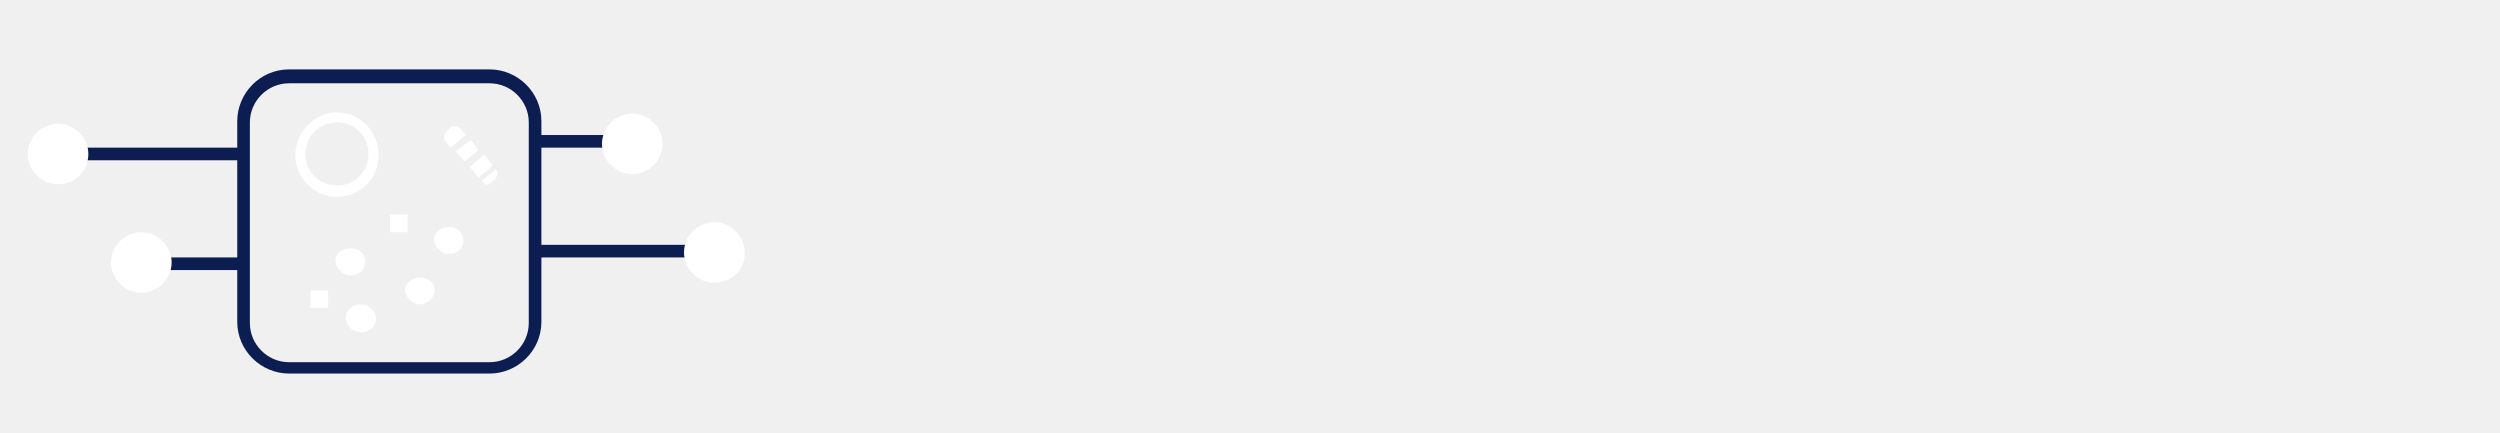
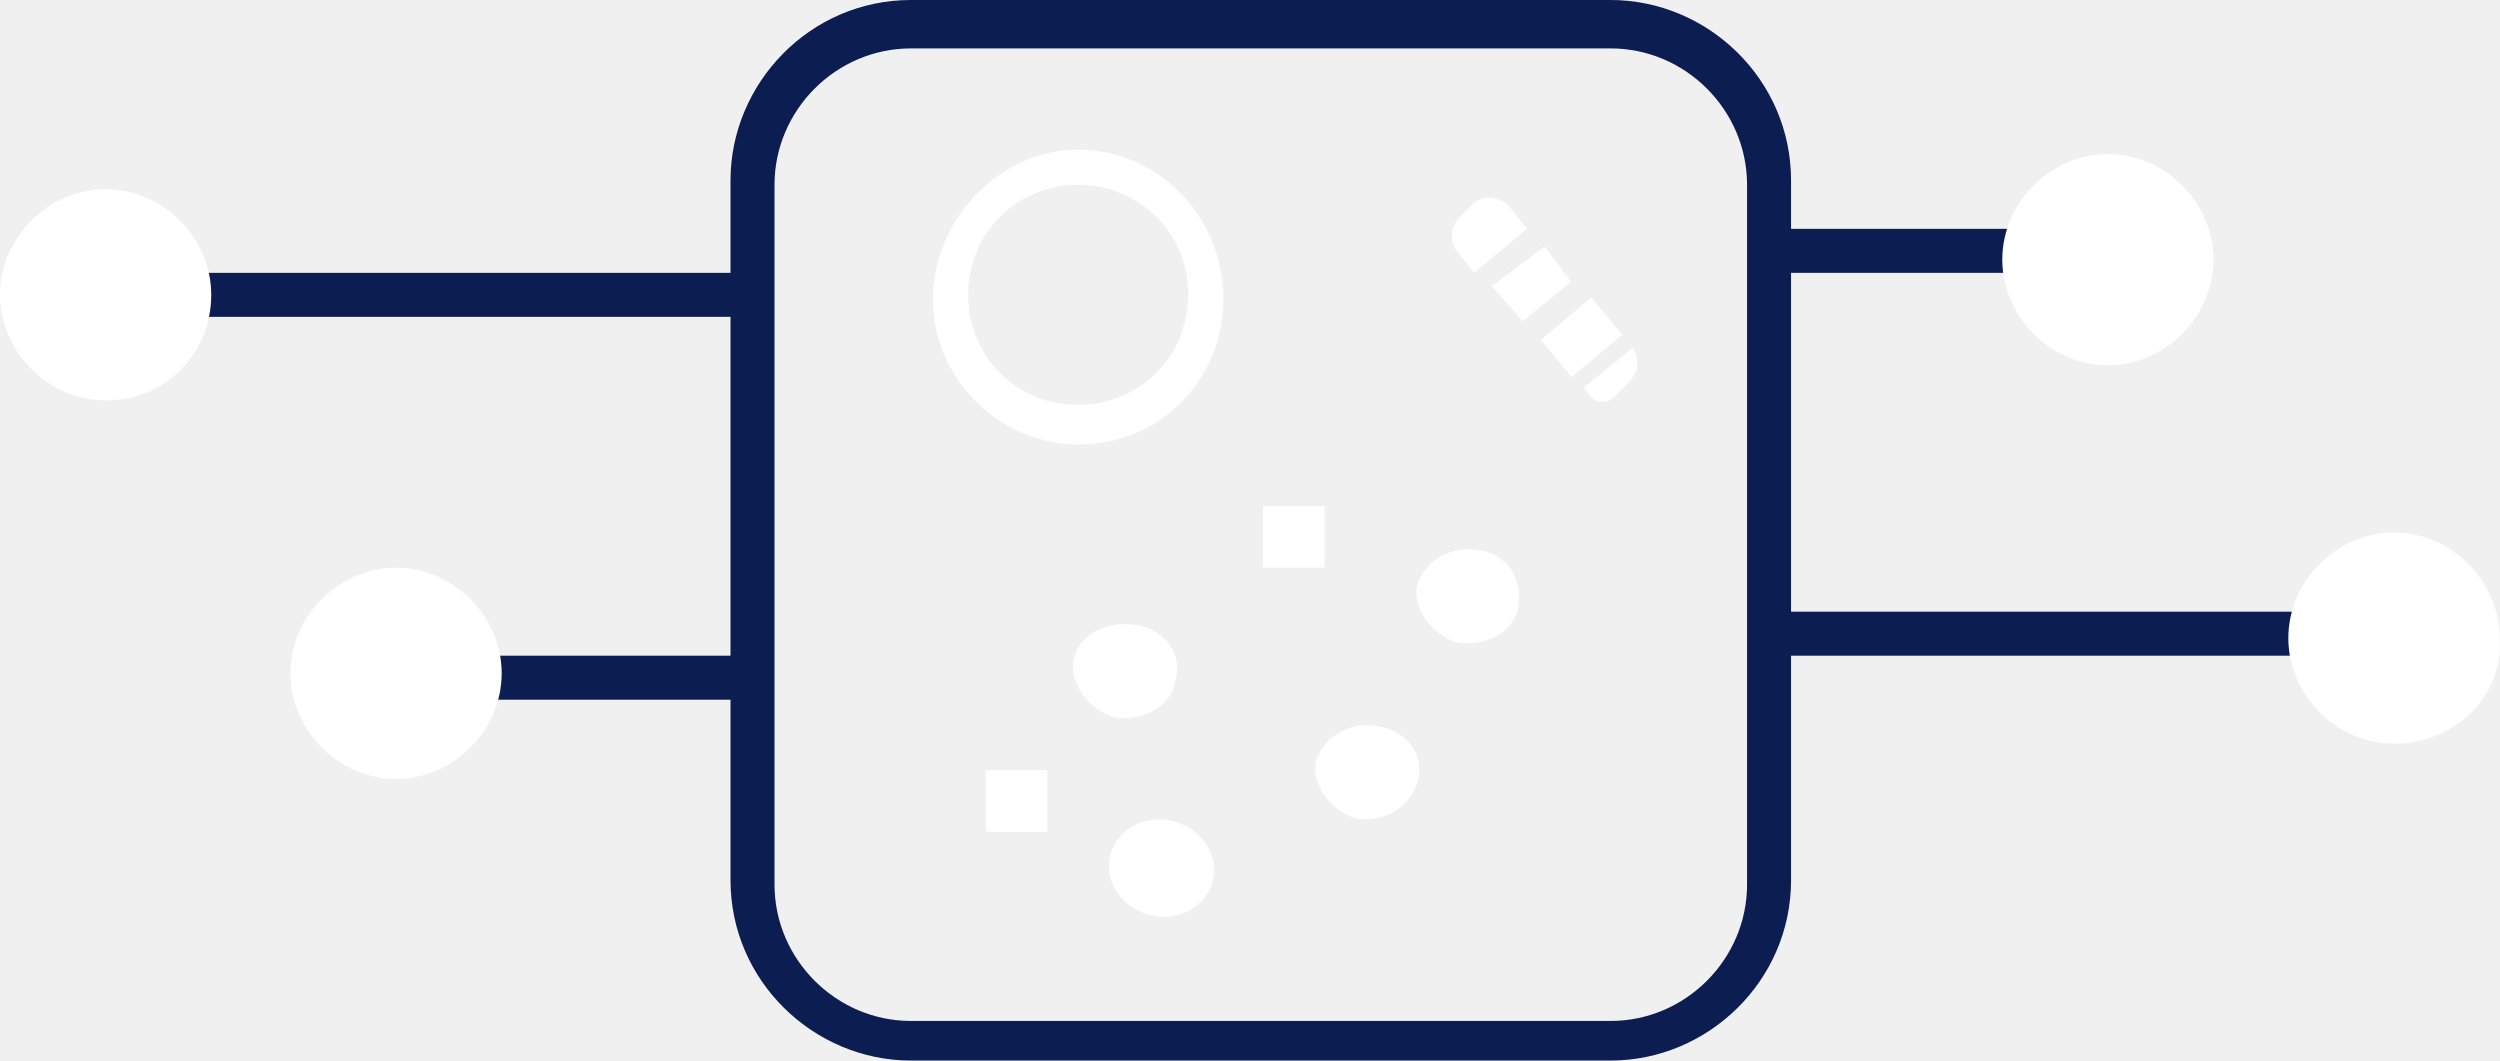
- <svg xmlns="http://www.w3.org/2000/svg" version="1.1" id="Layer_1" x="0px" y="0px" viewBox="-1333 412.4 198.1 34.3" enable-background="new -1333 412.4 198.1 34.3" xml:space="preserve">
+ <svg xmlns="http://www.w3.org/2000/svg" version="1.1" id="Layer_1" x="0px" y="0px" enable-background="new -1333 412.4 198.1 34.3" xml:space="preserve" viewBox="-1330.8 417.9 56.81 24.1">
  <path fill="#0B1D51" d="M-1294.2,442h-15.9c-2.2,0-4.1-1.8-4.1-4.1v-15.9c0-2.2,1.8-4.1,4.1-4.1h15.9c2.2,0,4.1,1.8,4.1,4.1v15.9  C-1290.1,440.2-1292,442-1294.2,442z M-1310.1,419c-1.7,0-3.1,1.4-3.1,3.1v15.9c0,1.7,1.4,3.1,3.1,3.1h15.9c1.7,0,3.1-1.4,3.1-3.1  v-15.9c0-1.7-1.4-3.1-3.1-3.1H-1310.1z" />
  <path fill="#ffffff" d="M-1304.1,433.4c-0.1,0.6-0.8,0.9-1.4,0.8c-0.6-0.2-1-0.8-0.9-1.3c0.1-0.6,0.8-0.9,1.4-0.8  C-1304.3,432.2-1303.9,432.8-1304.1,433.4z" />
  <ellipse transform="matrix(0.2449 -0.9695 0.9695 0.2449 -1409.308 -934.1817)" fill="#ffffff" cx="-1304.4" cy="437.7" rx="1.1" ry="1.2" />
  <path fill="#ffffff" d="M-1296.3,431.7c-0.1,0.6-0.8,0.9-1.4,0.8c-0.6-0.2-1-0.8-0.9-1.3c0.2-0.6,0.8-0.9,1.4-0.8  C-1296.5,430.5-1296.2,431.1-1296.3,431.7z" />
  <path fill="#ffffff" d="M-1298.6,435.7c-0.2,0.6-0.8,0.9-1.4,0.8c-0.6-0.2-1-0.8-0.9-1.3c0.2-0.6,0.8-0.9,1.4-0.8  C-1298.8,434.5-1298.4,435.1-1298.6,435.7z" />
  <rect x="-1308.4" y="435.4" fill="#ffffff" width="1.4" height="1.4" />
  <rect x="-1302.1" y="429.4" fill="#ffffff" width="1.4" height="1.4" />
  <path fill="#ffffff" d="M-1306.3,428c-1.8,0-3.3-1.5-3.3-3.3c0-1.8,1.5-3.4,3.3-3.4c1.8,0,3.3,1.5,3.3,3.4  C-1303,426.5-1304.4,428-1306.3,428z M-1306.3,422.1c-1.4,0-2.5,1.1-2.5,2.5c0,1.4,1.1,2.5,2.5,2.5c1.4,0,2.5-1.1,2.5-2.5  C-1303.8,423.2-1304.9,422.1-1306.3,422.1z" />
  <rect x="-1295.5" y="424.9" transform="matrix(-0.6413 -0.7673 0.7673 -0.6413 -2451.914 -295.0815)" fill="#ffffff" width="1.1" height="1.5" />
  <polygon fill="#ffffff" points="-1296.2,425.2 -1295.1,424.3 -1295.7,423.5 -1296.9,424.4 " />
  <path fill="#ffffff" d="M-1294.1,426.9l0.3-0.3c0.2-0.2,0.3-0.5,0.1-0.8l-1.1,0.9C-1294.6,427.1-1294.3,427.1-1294.1,426.9z" />
  <path fill="#ffffff" d="M-1296.1,423.1l-0.4-0.5c-0.2-0.2-0.5-0.3-0.8-0.1l-0.3,0.3c-0.2,0.2-0.3,0.5-0.1,0.8l0.4,0.5L-1296.1,423.1  z" />
  <rect x="-1291" y="423.1" fill="#0B1D51" width="7.5" height="1" />
  <circle fill="#ffffff" cx="-1282.9" cy="423.7" r="1.9" />
  <path fill="#ffffff" d="M-1282.9,426.2c-1.3,0-2.4-1.1-2.4-2.4c0-1.3,1.1-2.4,2.4-2.4c1.3,0,2.4,1.1,2.4,2.4  C-1280.5,425.1-1281.6,426.2-1282.9,426.2z M-1282.9,422.3c-0.8,0-1.4,0.6-1.4,1.4c0,0.8,0.6,1.4,1.4,1.4c0.8,0,1.4-0.6,1.4-1.4  C-1281.5,423-1282.1,422.3-1282.9,422.3z" />
  <rect x="-1290.2" y="431.8" fill="#0B1D51" width="13.3" height="1" />
  <circle fill="#ffffff" cx="-1276.4" cy="432.4" r="1.9" />
  <path fill="#ffffff" d="M-1276.4,434.8c-1.3,0-2.4-1.1-2.4-2.4c0-1.3,1.1-2.4,2.4-2.4s2.4,1.1,2.4,2.4  C-1273.9,433.7-1275,434.8-1276.4,434.8z M-1276.4,430.9c-0.8,0-1.4,0.6-1.4,1.4c0,0.8,0.6,1.4,1.4,1.4s1.4-0.6,1.4-1.4  C-1274.9,431.6-1275.6,430.9-1276.4,430.9z" />
  <rect x="-1321.3" y="432.8" fill="#0B1D51" width="7.5" height="1" />
  <circle fill="#ffffff" cx="-1321.8" cy="433.2" r="1.9" />
  <path fill="#ffffff" d="M-1321.8,435.6c-1.3,0-2.4-1.1-2.4-2.4c0-1.3,1.1-2.4,2.4-2.4s2.4,1.1,2.4,2.4  C-1319.4,434.5-1320.5,435.6-1321.8,435.6z M-1321.8,431.7c-0.8,0-1.4,0.6-1.4,1.4c0,0.8,0.6,1.4,1.4,1.4s1.4-0.6,1.4-1.4  C-1320.4,432.4-1321,431.7-1321.8,431.7z" />
  <rect x="-1326.8" y="424.1" fill="#0B1D51" width="13.3" height="1" />
  <circle fill="#ffffff" cx="-1328.4" cy="424.5" r="1.9" />
  <path fill="#ffffff" d="M-1328.4,427c-1.3,0-2.4-1.1-2.4-2.4c0-1.3,1.1-2.4,2.4-2.4s2.4,1.1,2.4,2.4  C-1326,425.9-1327,427-1328.4,427z M-1328.4,423.1c-0.8,0-1.4,0.6-1.4,1.4c0,0.8,0.6,1.4,1.4,1.4c0.8,0,1.4-0.6,1.4-1.4  C-1327,423.8-1327.6,423.1-1328.4,423.1z" />
-   <g>
- </g>
+   <g />
</svg>
